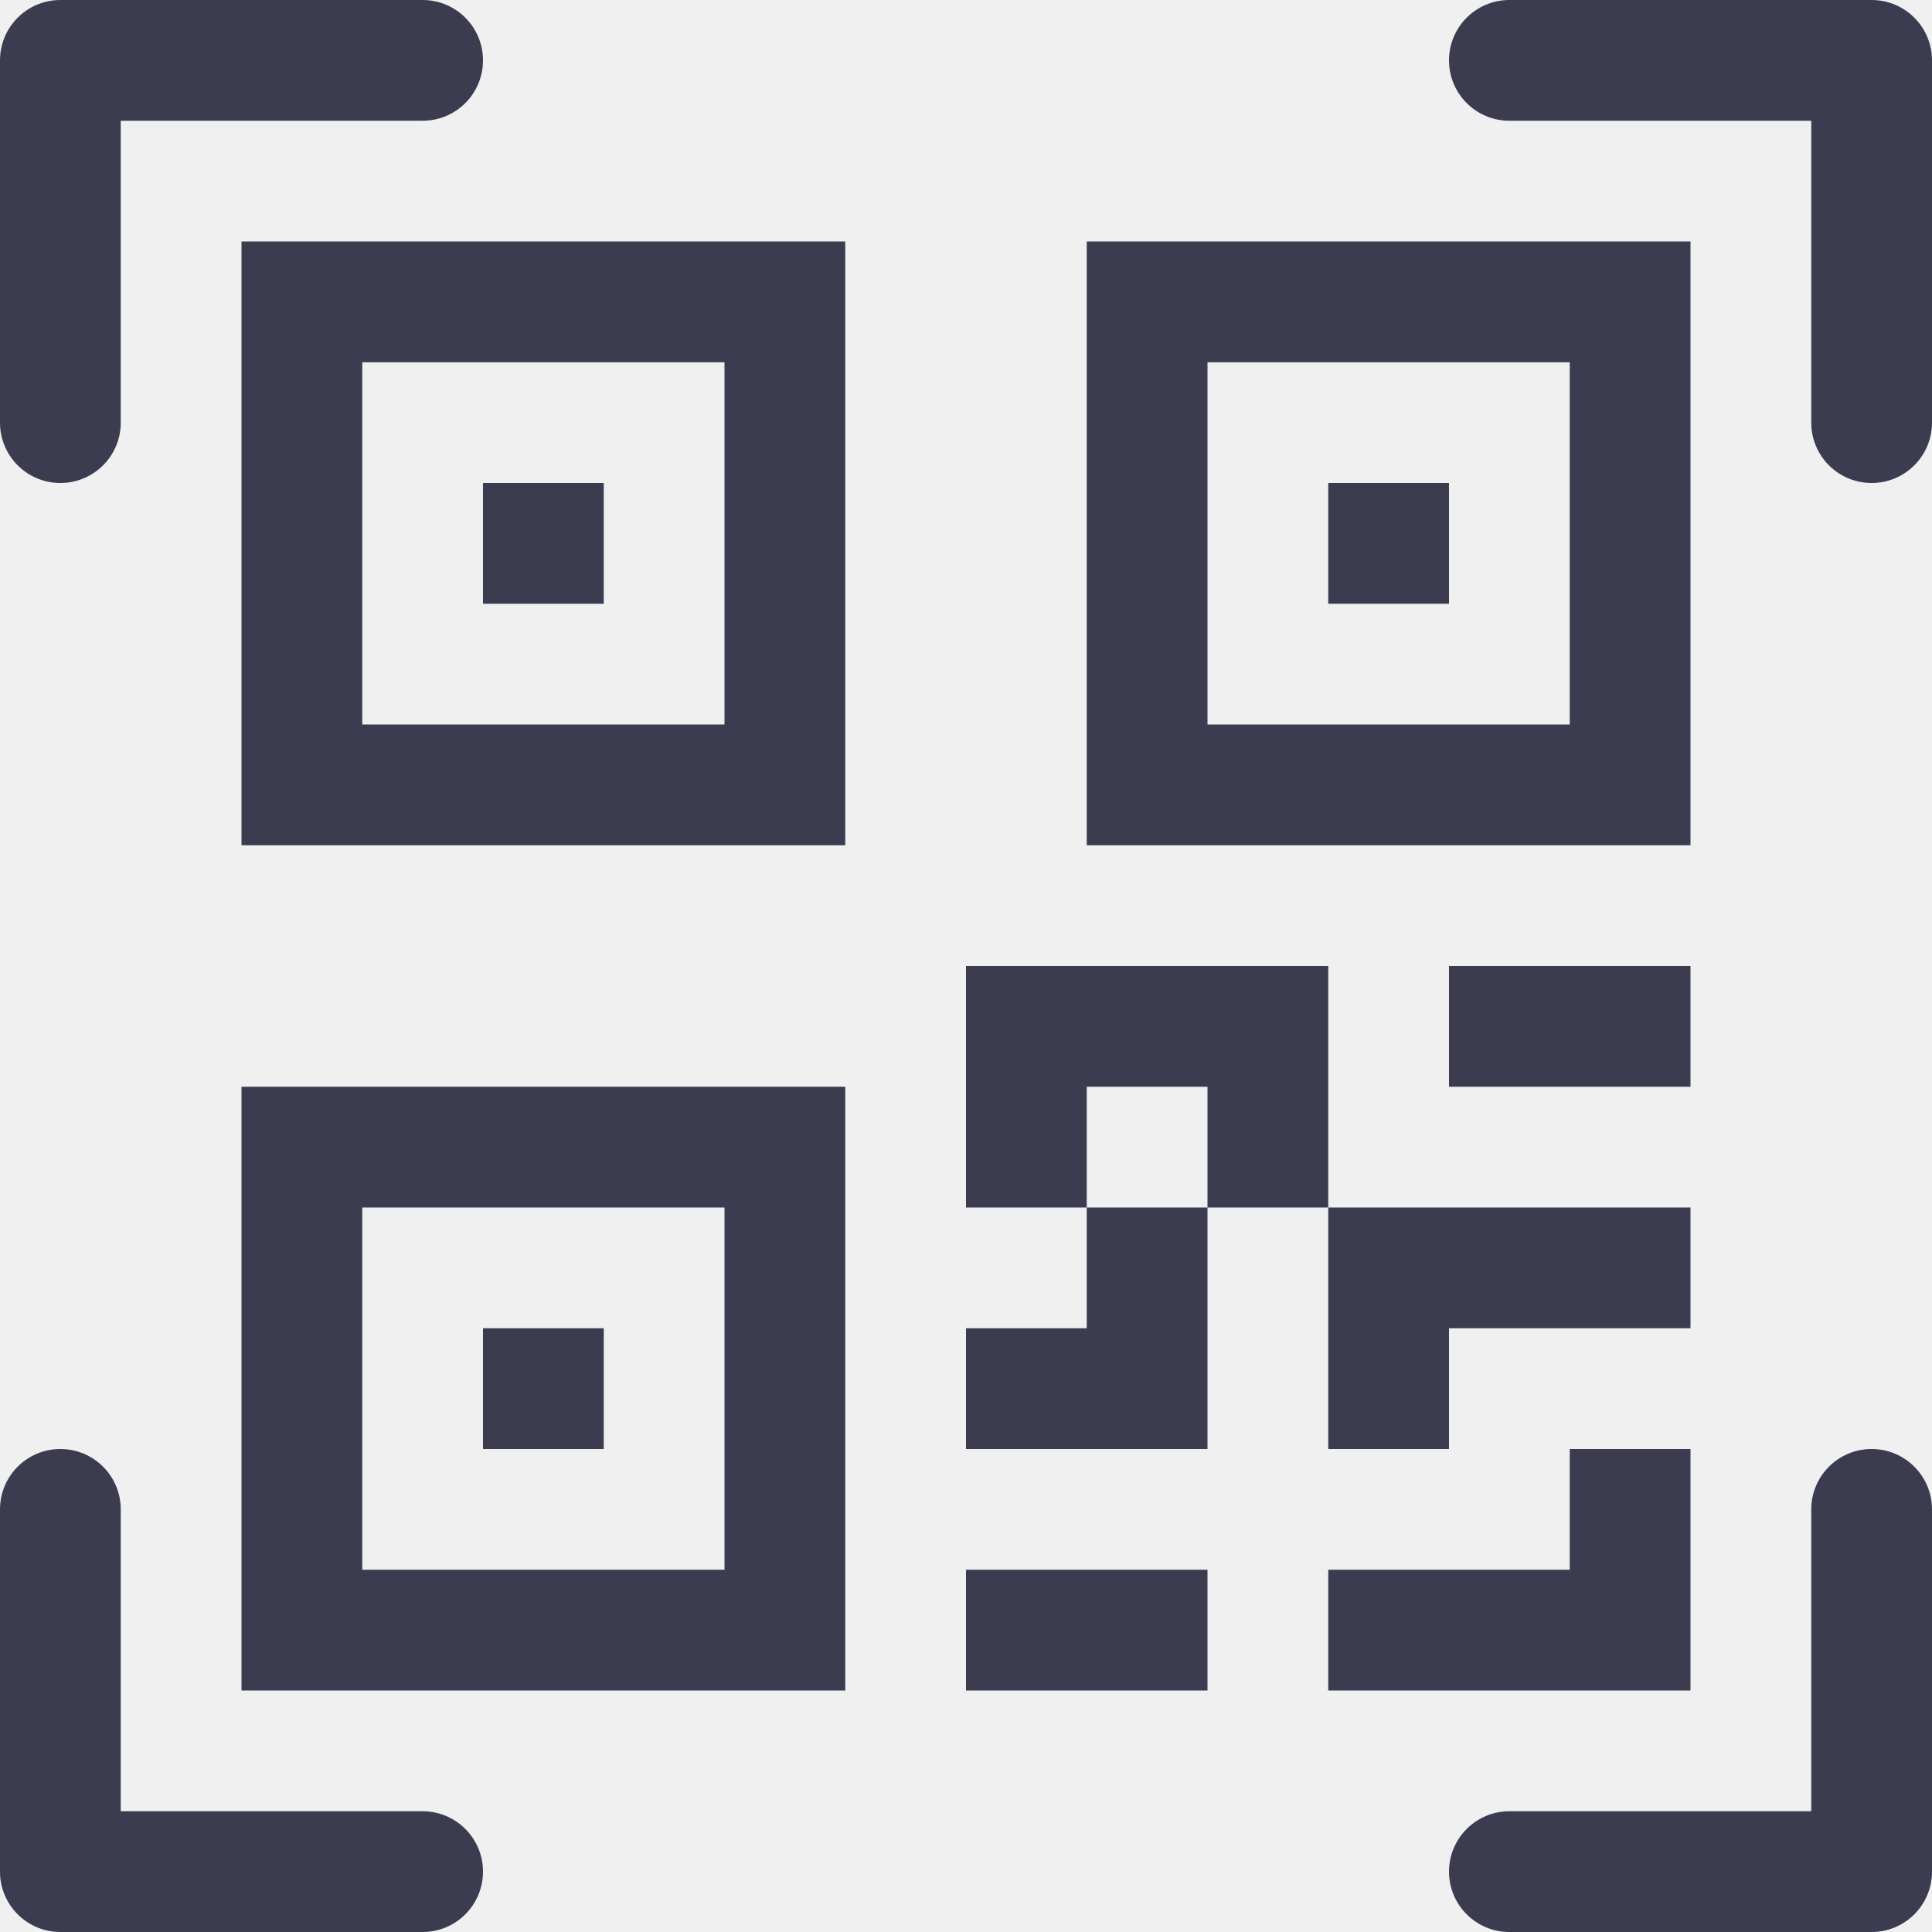
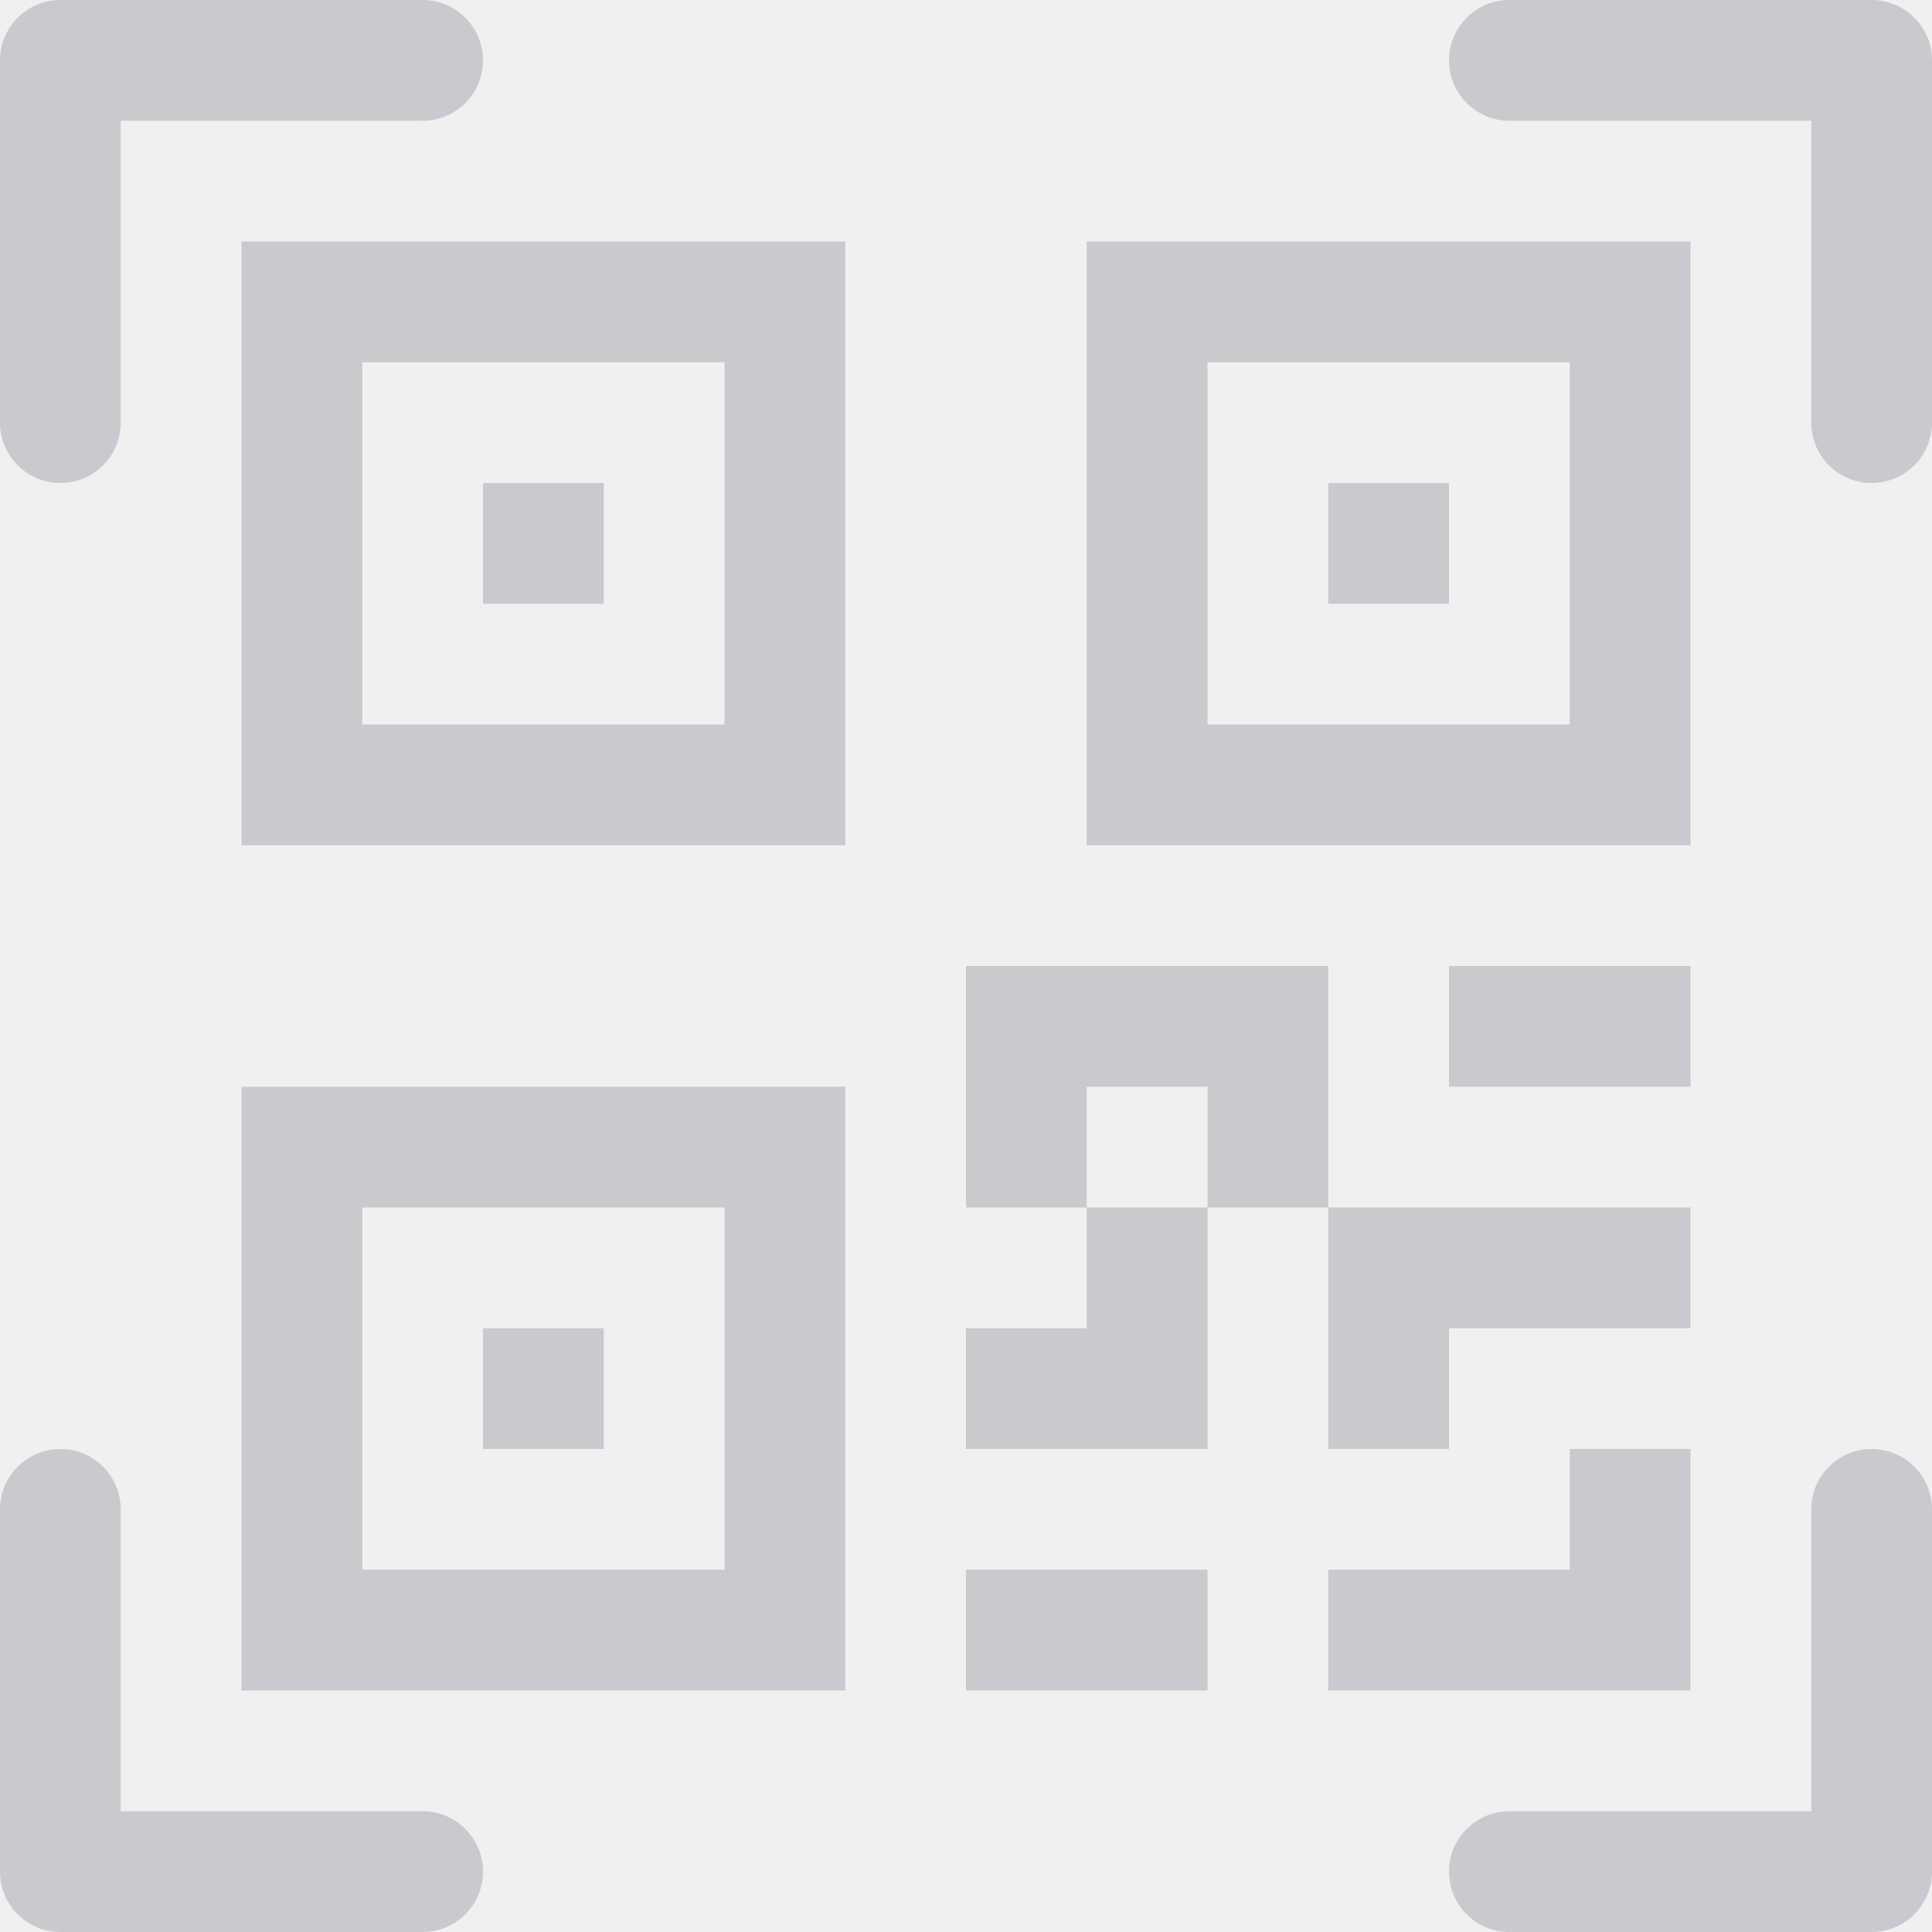
- <svg xmlns="http://www.w3.org/2000/svg" width="16" height="16" fill="#3c3c51" viewBox="0 0 16 16">
-   <style>@media (prefers-color-scheme: dark) { path { fill: white; } } </style>
+ <svg xmlns="http://www.w3.org/2000/svg" width="16" height="16" fill="#C9CAD0" viewBox="0 0 16 16">
  <path d="M0 .5A.5.5 0 0 1 .5 0h3a.5.5 0 0 1 0 1H1v2.5a.5.5 0 0 1-1 0v-3Zm12 0a.5.5 0 0 1 .5-.5h3a.5.5 0 0 1 .5.5v3a.5.5 0 0 1-1 0V1h-2.5a.5.5 0 0 1-.5-.5ZM.5 12a.5.5 0 0 1 .5.5V15h2.5a.5.5 0 0 1 0 1h-3a.5.5 0 0 1-.5-.5v-3a.5.5 0 0 1 .5-.5Zm15 0a.5.5 0 0 1 .5.5v3a.5.5 0 0 1-.5.5h-3a.5.5 0 0 1 0-1H15v-2.5a.5.5 0 0 1 .5-.5ZM4 4h1v1H4V4Z" />
  <path d="M7 2H2v5h5V2ZM3 3h3v3H3V3Zm2 8H4v1h1v-1Z" />
  <path d="M7 9H2v5h5V9Zm-4 1h3v3H3v-3Zm8-6h1v1h-1V4Z" />
  <path d="M9 2h5v5H9V2Zm1 1v3h3V3h-3ZM8 8v2h1v1H8v1h2v-2h1v2h1v-1h2v-1h-3V8H8Zm2 2H9V9h1v1Zm4 2h-1v1h-2v1h3v-2Zm-4 2v-1H8v1h2Z" />
  <path d="M12 9h2V8h-2v1Z" />
</svg>
